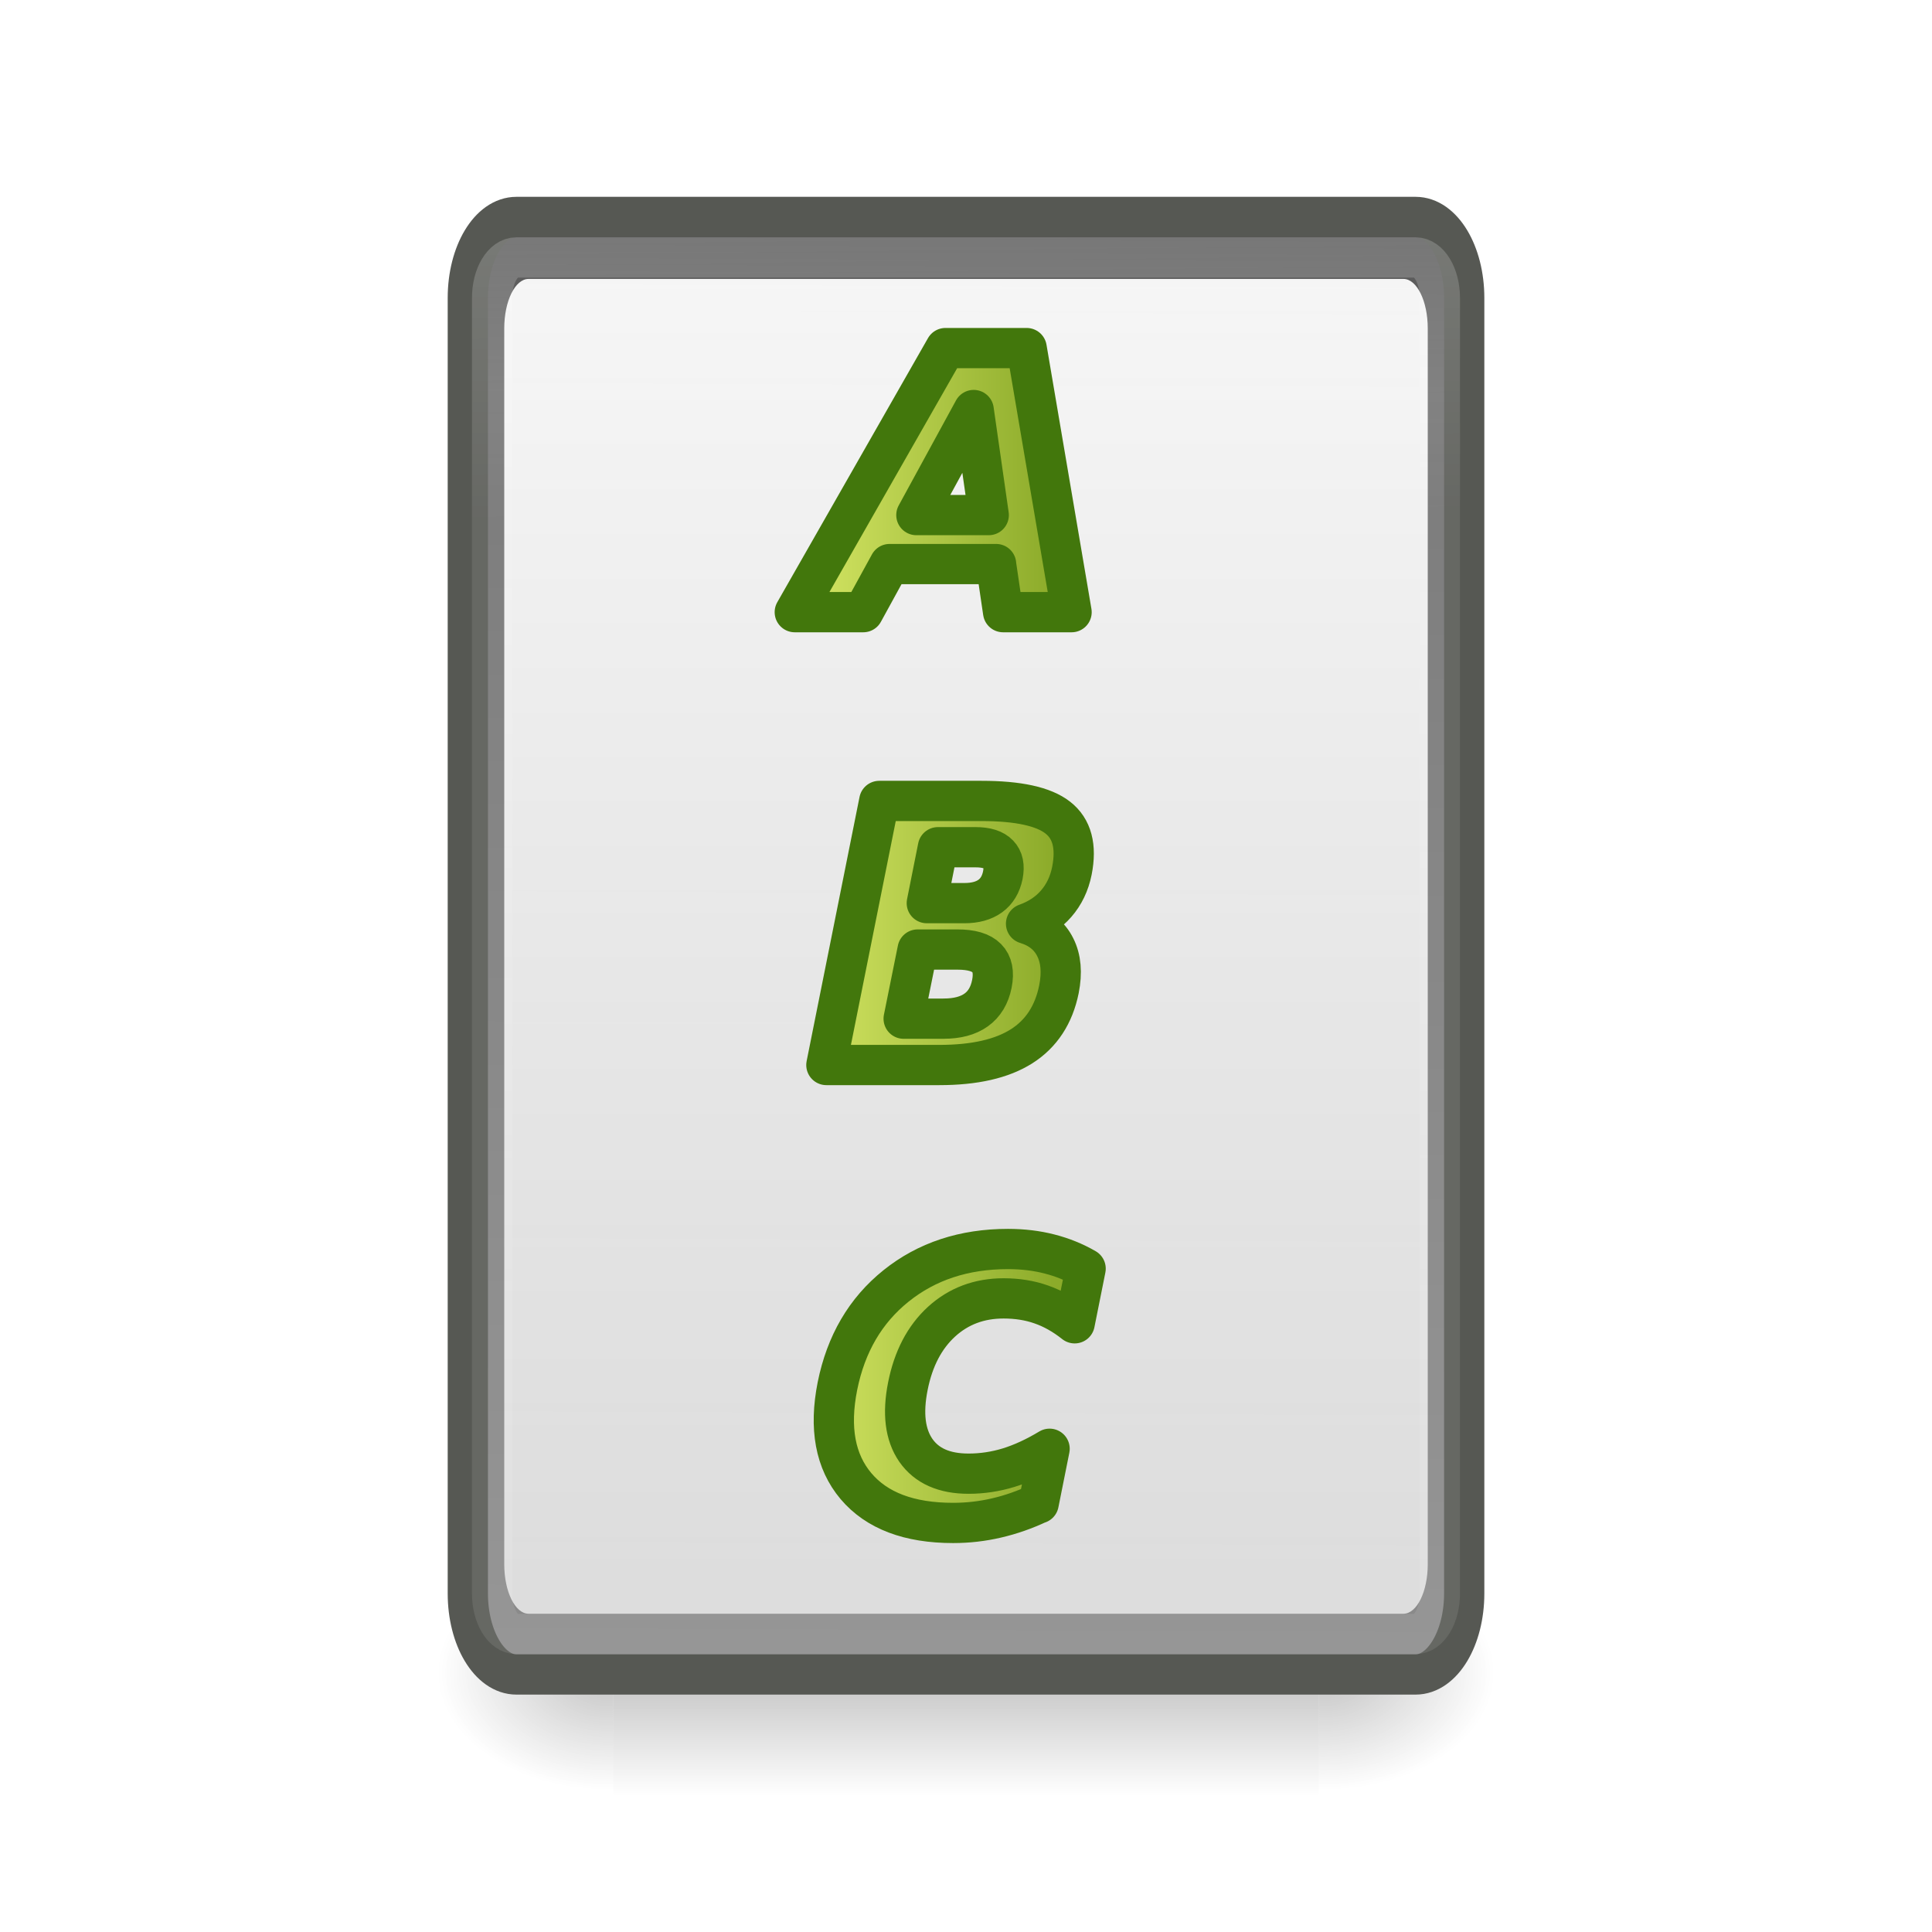
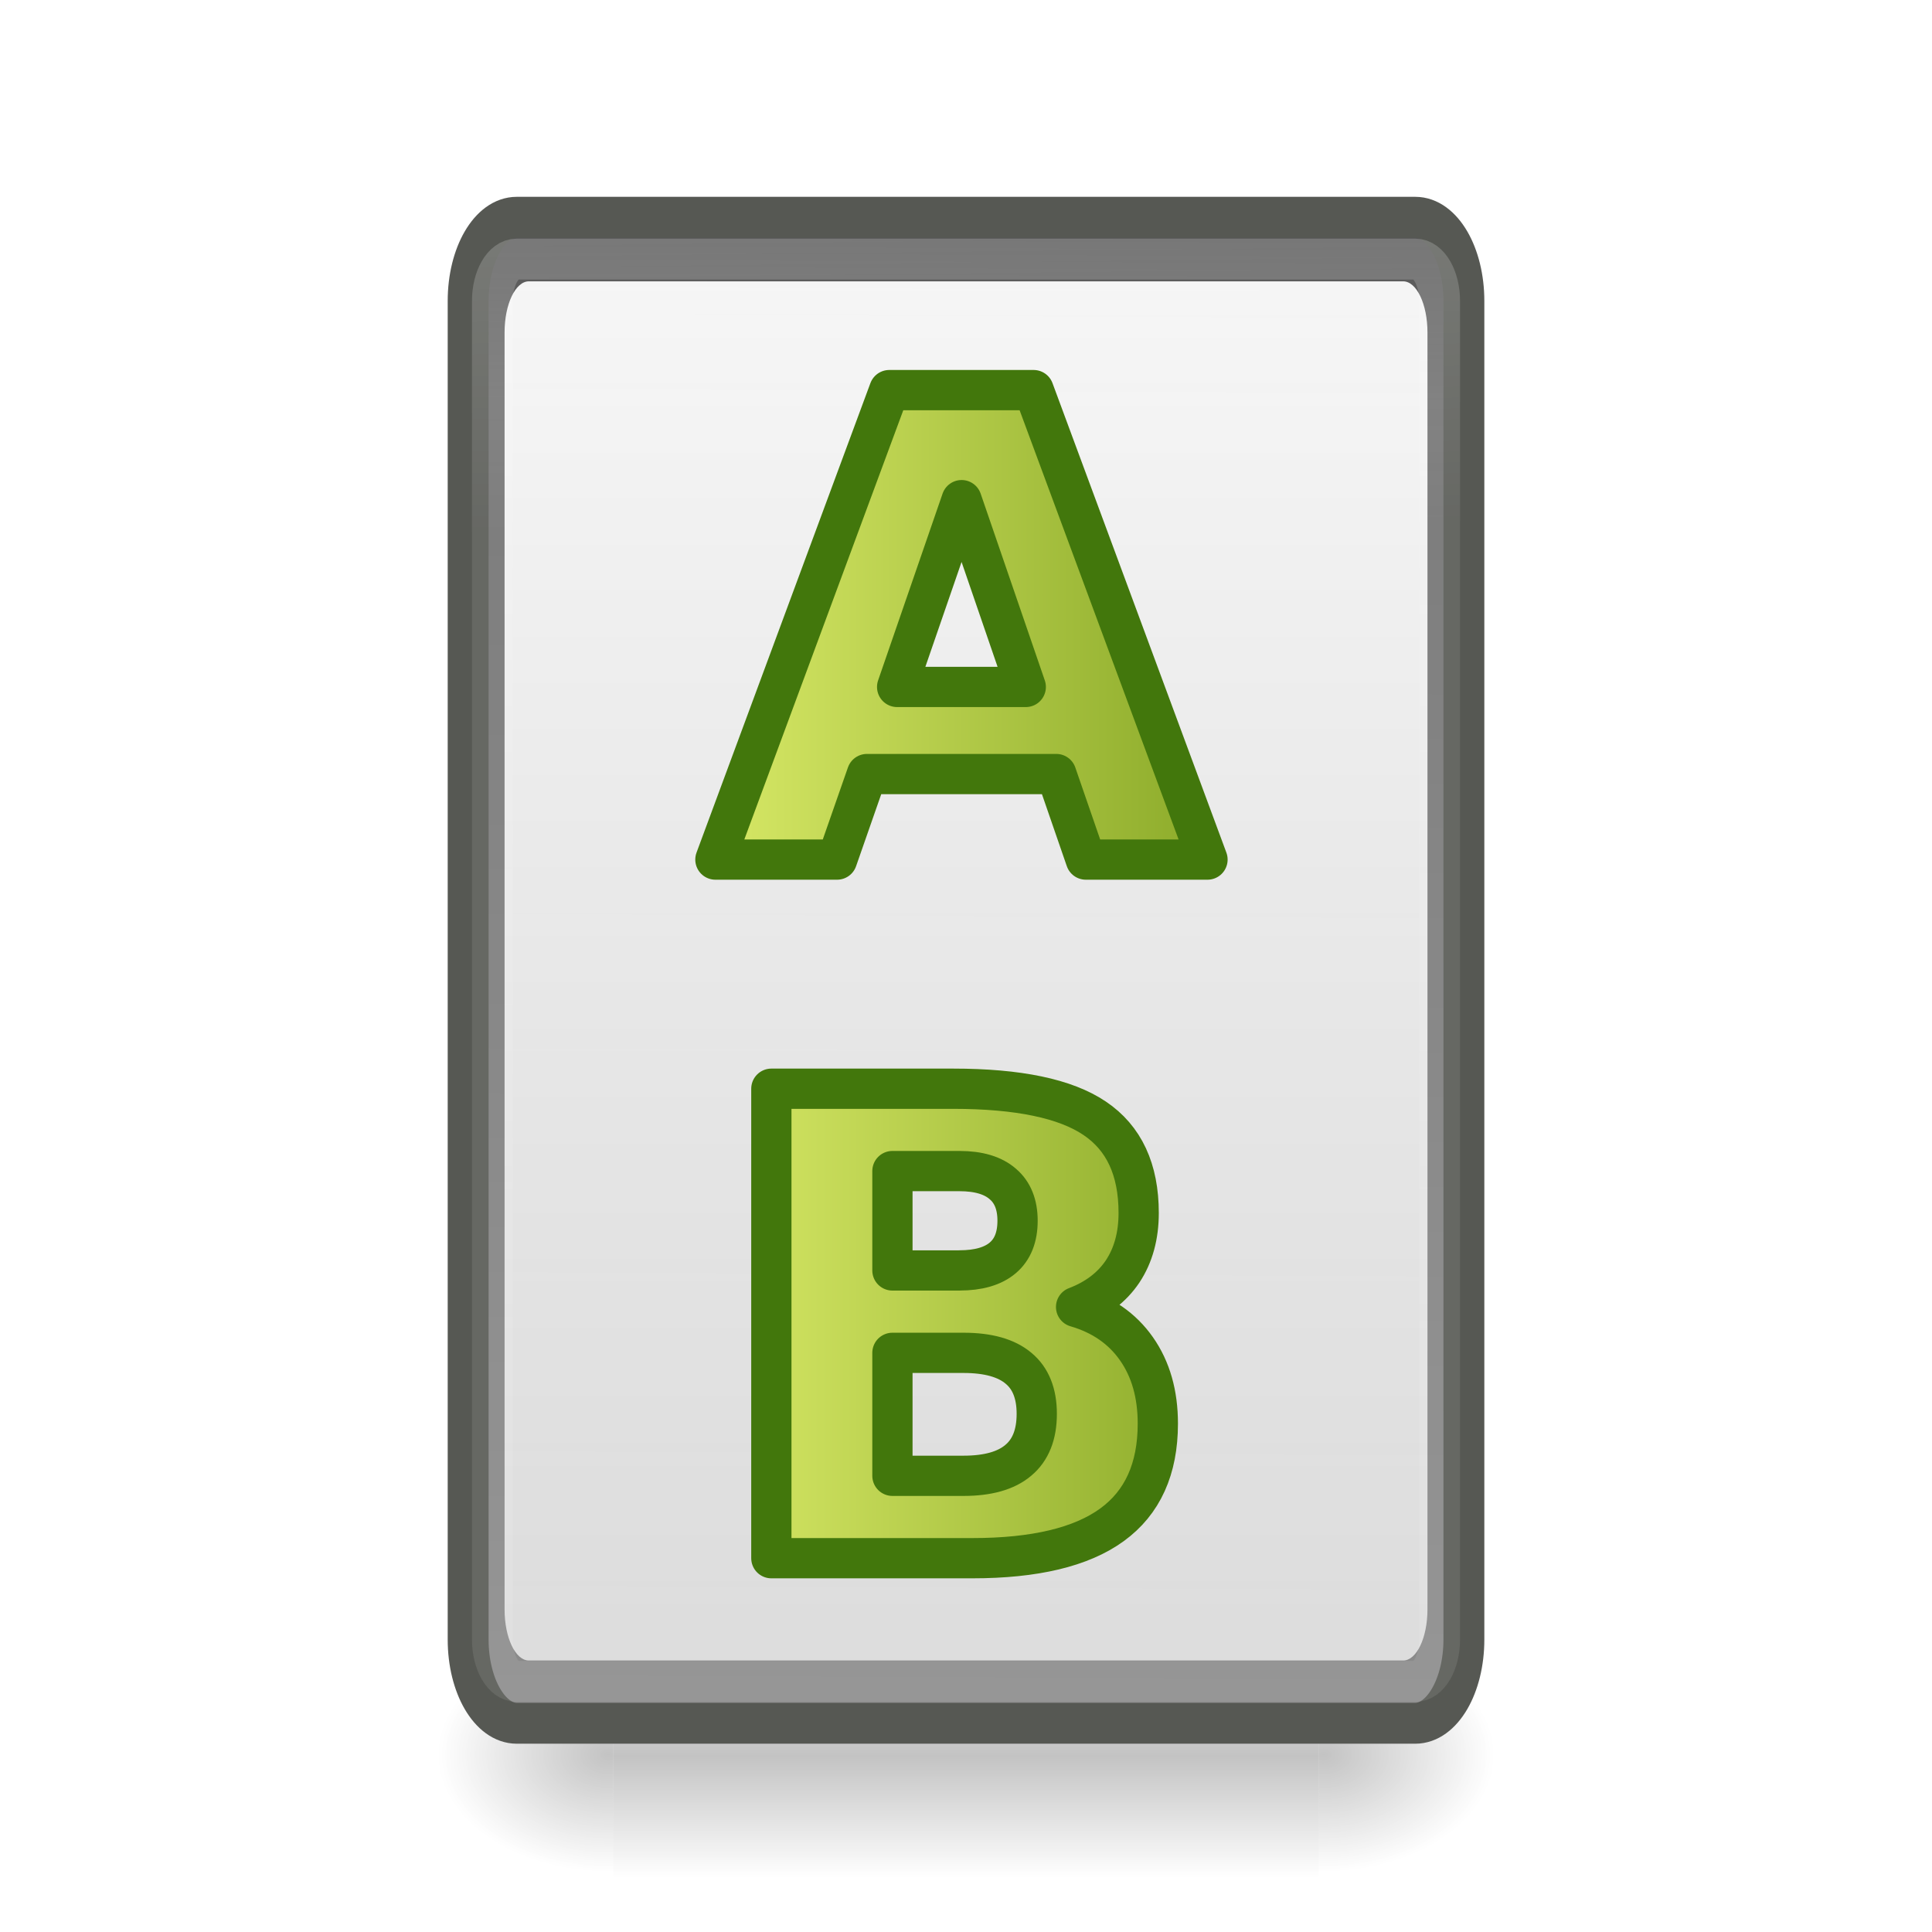
<svg xmlns="http://www.w3.org/2000/svg" xmlns:xlink="http://www.w3.org/1999/xlink" version="1.1" width="48" height="48" id="svg3082">
  <defs id="defs3084">
    <linearGradient id="linearGradient6457">
      <stop id="stop6459" style="stop-color:white;stop-opacity:0.941" offset="0" />
      <stop id="stop6461" style="stop-color:white;stop-opacity:0.706" offset="1" />
    </linearGradient>
    <radialGradient cx="605.714" cy="486.648" r="117.143" fx="605.714" fy="486.648" id="radialGradient3847" xlink:href="#linearGradient5060" gradientUnits="userSpaceOnUse" gradientTransform="matrix(-2.774389,0,0,1.969706,112.7623,-872.8854)" />
    <linearGradient id="linearGradient5060">
      <stop id="stop5062" style="stop-color:black;stop-opacity:1" offset="0" />
      <stop id="stop5064" style="stop-color:black;stop-opacity:0" offset="1" />
    </linearGradient>
    <radialGradient cx="605.714" cy="486.648" r="117.143" fx="605.714" fy="486.648" id="radialGradient3845" xlink:href="#linearGradient5060" gradientUnits="userSpaceOnUse" gradientTransform="matrix(2.774389,0,0,1.969706,-1891.633,-872.8854)" />
    <linearGradient id="linearGradient5048">
      <stop id="stop5050" style="stop-color:black;stop-opacity:0" offset="0" />
      <stop id="stop5056" style="stop-color:black;stop-opacity:1" offset="0.5" />
      <stop id="stop5052" style="stop-color:black;stop-opacity:0" offset="1" />
    </linearGradient>
    <linearGradient x1="302.857" y1="366.648" x2="302.857" y2="609.505" id="linearGradient3843" xlink:href="#linearGradient5048" gradientUnits="userSpaceOnUse" gradientTransform="matrix(2.774389,0,0,1.969706,-1892.179,-872.8854)" />
    <linearGradient id="linearGradient2781">
      <stop id="stop2783" style="stop-color:#505050;stop-opacity:1" offset="0" />
      <stop id="stop6301" style="stop-color:#6e6e6e;stop-opacity:1" offset="0.132" />
      <stop id="stop2785" style="stop-color:#8c8c8c;stop-opacity:1" offset="1" />
    </linearGradient>
    <linearGradient x1="21.866" y1="8.576" x2="21.78" y2="39.924" id="linearGradient2787" xlink:href="#linearGradient2781" gradientUnits="userSpaceOnUse" gradientTransform="matrix(1.242419,0,0,1.180324,-7.060495,-5.122849)" />
    <linearGradient id="linearGradient3690">
      <stop id="stop3692" style="stop-color:white;stop-opacity:1" offset="0" />
      <stop id="stop3694" style="stop-color:white;stop-opacity:0.469" offset="1" />
    </linearGradient>
    <linearGradient x1="16.034" y1="9.073" x2="16.075" y2="15.044" id="linearGradient3696" xlink:href="#linearGradient3690" gradientUnits="userSpaceOnUse" gradientTransform="matrix(1.25806,0,0,1.172408,-7.45149,-4.637813)" />
    <linearGradient id="linearGradient4222">
      <stop id="stop4224" style="stop-color:white;stop-opacity:1" offset="0" />
      <stop id="stop4226" style="stop-color:white;stop-opacity:0" offset="1" />
    </linearGradient>
    <linearGradient x1="24.139" y1="-9.801" x2="24.139" y2="47.273" id="linearGradient5220" xlink:href="#linearGradient4222" gradientUnits="userSpaceOnUse" gradientTransform="matrix(0.5364316,0,0,0.5331957,-15.68774,50.16873)" />
    <linearGradient id="linearGradient2264">
      <stop id="stop2266" style="stop-color:#d7e866;stop-opacity:1" offset="0" />
      <stop id="stop2268" style="stop-color:#8cab2a;stop-opacity:1" offset="1" />
    </linearGradient>
    <linearGradient x1="24.104" y1="15.169" x2="24.104" y2="32.485" id="linearGradient5218" xlink:href="#linearGradient2264" gradientUnits="userSpaceOnUse" gradientTransform="matrix(0.8930497,0,0,0.8876627,-24.24657,42.1613)" />
    <linearGradient id="linearGradient4168">
      <stop id="stop4170" style="stop-color:#f8cd70;stop-opacity:1" offset="0" />
      <stop id="stop4172" style="stop-color:#cc9110;stop-opacity:1" offset="1" />
    </linearGradient>
    <radialGradient cx="40.128" cy="9.966" r="1.061" fx="40.128" fy="9.966" id="radialGradient6431" xlink:href="#linearGradient4168" gradientUnits="userSpaceOnUse" gradientTransform="matrix(1.324092,1.5235321e-6,-1.5978584e-6,1.319308,-13.00524,-3.182341)" />
    <radialGradient cx="40.128" cy="9.966" r="1.061" fx="40.128" fy="9.966" id="radialGradient6439" xlink:href="#linearGradient4168" gradientUnits="userSpaceOnUse" gradientTransform="matrix(1.324092,1.5574329e-6,-1.5978586e-6,1.290591,-13.00524,-2.89614)" />
    <radialGradient cx="40.128" cy="9.966" r="1.061" fx="40.128" fy="9.966" id="radialGradient6447" xlink:href="#linearGradient4168" gradientUnits="userSpaceOnUse" gradientTransform="matrix(1.324092,-1.1012002e-7,1.0795053e-7,1.233156,-13.00526,-2.323669)" />
    <linearGradient x1="24" y1="13" x2="24" y2="40" id="linearGradient6463" xlink:href="#linearGradient6457" gradientUnits="userSpaceOnUse" />
    <linearGradient xlink:href="#linearGradient5048" id="linearGradient2880" gradientUnits="userSpaceOnUse" gradientTransform="matrix(2.774389,0,0,1.969706,-1892.179,-872.8854)" x1="302.857" y1="366.648" x2="302.857" y2="609.505" />
    <radialGradient xlink:href="#linearGradient5060" id="radialGradient2882" gradientUnits="userSpaceOnUse" gradientTransform="matrix(2.774389,0,0,1.969706,-1891.633,-872.8854)" cx="605.714" cy="486.648" fx="605.714" fy="486.648" r="117.143" />
    <radialGradient xlink:href="#linearGradient5060" id="radialGradient2884" gradientUnits="userSpaceOnUse" gradientTransform="matrix(-2.774389,0,0,1.969706,112.7623,-872.8854)" cx="605.714" cy="486.648" fx="605.714" fy="486.648" r="117.143" />
-     <linearGradient xlink:href="#linearGradient6457" id="linearGradient2915" gradientUnits="userSpaceOnUse" x1="24" y1="13" x2="24" y2="40" gradientTransform="matrix(0.6037782,0,0,1.228241,9.50932,-9.036937)" />
-     <linearGradient xlink:href="#linearGradient3690" id="linearGradient2918" gradientUnits="userSpaceOnUse" gradientTransform="matrix(0.759589,0,0,1.179309,5.010273,-4.80784)" x1="16.034" y1="9.073" x2="16.075" y2="15.044" />
-     <linearGradient xlink:href="#linearGradient2781" id="linearGradient2921" gradientUnits="userSpaceOnUse" gradientTransform="matrix(0.7501454,0,0,1.187271,5.246347,-5.295731)" x1="21.866" y1="8.576" x2="21.78" y2="39.924" />
+     <linearGradient xlink:href="#linearGradient6457" id="linearGradient2915" gradientUnits="userSpaceOnUse" x1="24" y1="13" x2="24" y2="40" gradientTransform="matrix(0.6033841,0,0,1.269085,9.51878,-9.508599)" />
+     <linearGradient xlink:href="#linearGradient3690" id="linearGradient2918" gradientUnits="userSpaceOnUse" gradientTransform="matrix(0.7590931,0,0,1.218525,5.022669,-5.138868)" x1="16.034" y1="9.073" x2="16.075" y2="15.044" />
+     <linearGradient xlink:href="#linearGradient2781" id="linearGradient2921" gradientUnits="userSpaceOnUse" gradientTransform="matrix(0.7496558,0,0,1.226753,5.258589,-5.642983)" x1="21.866" y1="8.576" x2="21.78" y2="39.924" />
    <radialGradient xlink:href="#linearGradient2264-9" id="radialGradient3767-8" cx="25.555" cy="18.445" fx="25.555" fy="18.445" r="8.367" gradientTransform="matrix(1,0,0,0.2822026,0,13.24001)" gradientUnits="userSpaceOnUse" />
    <linearGradient id="linearGradient2264-9">
      <stop id="stop2266-3" style="stop-color:#d7e866;stop-opacity:1" offset="0" />
      <stop id="stop2268-5" style="stop-color:#8cab2a;stop-opacity:1" offset="1" />
    </linearGradient>
    <linearGradient xlink:href="#linearGradient4222-8" id="linearGradient3724" gradientUnits="userSpaceOnUse" gradientTransform="matrix(0,0.7128154,-0.6740163,0,53.74562,15.04564)" x1="13.472" y1="25.411" x2="57.726" y2="25.411" />
    <linearGradient id="linearGradient4222-8">
      <stop id="stop4224-9" style="stop-color:white;stop-opacity:1" offset="0" />
      <stop id="stop4226-8" style="stop-color:white;stop-opacity:0" offset="1" />
    </linearGradient>
    <linearGradient id="linearGradient2264-93">
      <stop id="stop2266-2" style="stop-color:#d7e866;stop-opacity:1" offset="0" />
      <stop id="stop2268-8" style="stop-color:#8cab2a;stop-opacity:1" offset="1" />
    </linearGradient>
    <linearGradient xlink:href="#linearGradient4222-5" id="linearGradient3863-7" gradientUnits="userSpaceOnUse" x1="18.188" y1="18.445" x2="32.922" y2="18.445" />
    <linearGradient id="linearGradient4222-5">
      <stop id="stop4224-6" style="stop-color:white;stop-opacity:1" offset="0" />
      <stop id="stop4226-0" style="stop-color:white;stop-opacity:0" offset="1" />
    </linearGradient>
    <linearGradient id="linearGradient2264-93-1">
      <stop id="stop2266-2-4" style="stop-color:#d7e866;stop-opacity:1" offset="0" />
      <stop id="stop2268-8-9" style="stop-color:#8cab2a;stop-opacity:1" offset="1" />
    </linearGradient>
    <linearGradient y2="18.445" x2="32.922" y1="18.445" x1="18.188" gradientUnits="userSpaceOnUse" id="linearGradient3888-2" xlink:href="#linearGradient4222-5-0" />
    <linearGradient id="linearGradient4222-5-0">
      <stop id="stop4224-6-1" style="stop-color:white;stop-opacity:1" offset="0" />
      <stop id="stop4226-0-8" style="stop-color:white;stop-opacity:0" offset="1" />
    </linearGradient>
    <linearGradient id="linearGradient2264-93-1-7">
      <stop id="stop2266-2-4-7" style="stop-color:#d7e866;stop-opacity:1" offset="0" />
      <stop id="stop2268-8-9-1" style="stop-color:#8cab2a;stop-opacity:1" offset="1" />
    </linearGradient>
    <linearGradient id="linearGradient4222-5-0-5">
      <stop id="stop4224-6-1-5" style="stop-color:white;stop-opacity:1" offset="0" />
      <stop id="stop4226-0-8-4" style="stop-color:white;stop-opacity:0" offset="1" />
    </linearGradient>
    <linearGradient id="linearGradient2264-93-10">
      <stop id="stop2266-2-5" style="stop-color:#d7e866;stop-opacity:1" offset="0" />
      <stop id="stop2268-8-1" style="stop-color:#8cab2a;stop-opacity:1" offset="1" />
    </linearGradient>
    <linearGradient y2="18.445" x2="32.922" y1="18.445" x1="18.188" gradientUnits="userSpaceOnUse" id="linearGradient3888-8" xlink:href="#linearGradient4222-5-9" />
    <linearGradient id="linearGradient4222-5-9">
      <stop id="stop4224-6-18" style="stop-color:white;stop-opacity:1" offset="0" />
      <stop id="stop4226-0-1" style="stop-color:white;stop-opacity:0" offset="1" />
    </linearGradient>
    <linearGradient id="linearGradient2264-93-1-8">
      <stop id="stop2266-2-4-5" style="stop-color:#d7e866;stop-opacity:1" offset="0" />
      <stop id="stop2268-8-9-19" style="stop-color:#8cab2a;stop-opacity:1" offset="1" />
    </linearGradient>
    <linearGradient id="linearGradient4222-5-0-6">
      <stop id="stop4224-6-1-7" style="stop-color:white;stop-opacity:1" offset="0" />
      <stop id="stop4226-0-8-9" style="stop-color:white;stop-opacity:0" offset="1" />
    </linearGradient>
    <linearGradient id="linearGradient2264-93-5">
      <stop id="stop2266-2-9" style="stop-color:#d7e866;stop-opacity:1" offset="0" />
      <stop id="stop2268-8-7" style="stop-color:#8cab2a;stop-opacity:1" offset="1" />
    </linearGradient>
    <linearGradient y2="18.445" x2="32.922" y1="18.445" x1="18.188" gradientUnits="userSpaceOnUse" id="linearGradient3888-6" xlink:href="#linearGradient4222-5-6" />
    <linearGradient id="linearGradient4222-5-6">
      <stop id="stop4224-6-8" style="stop-color:white;stop-opacity:1" offset="0" />
      <stop id="stop4226-0-18" style="stop-color:white;stop-opacity:0" offset="1" />
    </linearGradient>
    <linearGradient id="linearGradient2264-93-5-3">
      <stop id="stop2266-2-9-4" style="stop-color:#d7e866;stop-opacity:1" offset="0" />
      <stop id="stop2268-8-7-0" style="stop-color:#8cab2a;stop-opacity:1" offset="1" />
    </linearGradient>
    <linearGradient y2="18.445" x2="32.922" y1="18.445" x1="18.188" gradientUnits="userSpaceOnUse" id="linearGradient4011-9-9" xlink:href="#linearGradient4222-5-6-6" />
    <linearGradient id="linearGradient4222-5-6-6">
      <stop id="stop4224-6-8-8" style="stop-color:white;stop-opacity:1" offset="0" />
      <stop id="stop4226-0-18-2" style="stop-color:white;stop-opacity:0" offset="1" />
    </linearGradient>
    <linearGradient id="linearGradient2264-93-1-8-4">
      <stop id="stop2266-2-4-5-2" style="stop-color:#d7e866;stop-opacity:1" offset="0" />
      <stop id="stop2268-8-9-19-3" style="stop-color:#8cab2a;stop-opacity:1" offset="1" />
    </linearGradient>
    <linearGradient id="linearGradient4222-5-0-6-5">
      <stop id="stop4224-6-1-7-0" style="stop-color:white;stop-opacity:1" offset="0" />
      <stop id="stop4226-0-8-9-7" style="stop-color:white;stop-opacity:0" offset="1" />
    </linearGradient>
    <radialGradient xlink:href="#linearGradient2264-93-5-3" id="radialGradient4318" gradientUnits="userSpaceOnUse" gradientTransform="matrix(1,0,0,0.2822026,0,13.24001)" cx="25.555" cy="18.445" fx="25.555" fy="18.445" r="8.367" />
    <linearGradient xlink:href="#linearGradient4222-5-6-6" id="linearGradient4320" gradientUnits="userSpaceOnUse" x1="18.188" y1="18.445" x2="32.922" y2="18.445" />
    <radialGradient xlink:href="#linearGradient2264-93-1-8-4" id="radialGradient4322" gradientUnits="userSpaceOnUse" gradientTransform="matrix(1,0,0,0.2822026,0,13.24001)" cx="25.555" cy="18.445" fx="25.555" fy="18.445" r="8.367" />
    <linearGradient xlink:href="#linearGradient4222-5-0-6-5" id="linearGradient4324" gradientUnits="userSpaceOnUse" x1="18.188" y1="18.445" x2="32.922" y2="18.445" />
    <radialGradient xlink:href="#linearGradient2264-93-1-1" id="radialGradient4306-4" gradientUnits="userSpaceOnUse" gradientTransform="matrix(1,0,0,0.2822026,0,13.24001)" cx="25.555" cy="18.445" fx="25.555" fy="18.445" r="8.367" />
    <linearGradient id="linearGradient2264-93-1-1">
      <stop id="stop2266-2-4-52" style="stop-color:#d7e866;stop-opacity:1" offset="0" />
      <stop id="stop2268-8-9-4" style="stop-color:#8cab2a;stop-opacity:1" offset="1" />
    </linearGradient>
    <linearGradient xlink:href="#linearGradient4222-5-0-57" id="linearGradient4308-3" gradientUnits="userSpaceOnUse" x1="18.188" y1="18.445" x2="32.922" y2="18.445" />
    <linearGradient id="linearGradient4222-5-0-57">
      <stop id="stop4224-6-1-56" style="stop-color:white;stop-opacity:1" offset="0" />
      <stop id="stop4226-0-8-2" style="stop-color:white;stop-opacity:0" offset="1" />
    </linearGradient>
    <radialGradient xlink:href="#linearGradient2264-93-57" id="radialGradient4302-7" gradientUnits="userSpaceOnUse" gradientTransform="matrix(1,0,0,0.2822026,0,13.24001)" cx="25.555" cy="18.445" fx="25.555" fy="18.445" r="8.367" />
    <linearGradient id="linearGradient2264-93-57">
      <stop id="stop2266-2-45" style="stop-color:#d7e866;stop-opacity:1" offset="0" />
      <stop id="stop2268-8-3" style="stop-color:#8cab2a;stop-opacity:1" offset="1" />
    </linearGradient>
    <linearGradient xlink:href="#linearGradient4222-5-63" id="linearGradient4304-8" gradientUnits="userSpaceOnUse" x1="18.188" y1="18.445" x2="32.922" y2="18.445" />
    <linearGradient id="linearGradient4222-5-63">
      <stop id="stop4224-6-4" style="stop-color:white;stop-opacity:1" offset="0" />
      <stop id="stop4226-0-7" style="stop-color:white;stop-opacity:0" offset="1" />
    </linearGradient>
    <linearGradient y2="18.445" x2="32.922" y1="18.445" x1="18.188" gradientUnits="userSpaceOnUse" id="linearGradient4378" xlink:href="#linearGradient4222-5-63" />
    <radialGradient xlink:href="#linearGradient2264-93-5" id="radialGradient4453" gradientUnits="userSpaceOnUse" gradientTransform="matrix(1,0,0,0.2822026,0,13.24001)" cx="25.555" cy="18.445" fx="25.555" fy="18.445" r="8.367" />
    <linearGradient xlink:href="#linearGradient4222-5-6" id="linearGradient4455" gradientUnits="userSpaceOnUse" x1="18.188" y1="18.445" x2="32.922" y2="18.445" />
    <radialGradient xlink:href="#linearGradient2264-93" id="radialGradient4457" gradientUnits="userSpaceOnUse" gradientTransform="matrix(1,0,0,0.2822026,0,13.24001)" cx="25.555" cy="18.445" fx="25.555" fy="18.445" r="8.367" />
    <linearGradient xlink:href="#linearGradient4222-5" id="linearGradient4459" gradientUnits="userSpaceOnUse" x1="18.188" y1="18.445" x2="32.922" y2="18.445" />
    <radialGradient xlink:href="#linearGradient2264-93-1-8" id="radialGradient4461" gradientUnits="userSpaceOnUse" gradientTransform="matrix(1,0,0,0.2822026,0,13.24001)" cx="25.555" cy="18.445" fx="25.555" fy="18.445" r="8.367" />
    <linearGradient xlink:href="#linearGradient4222-5-0-6" id="linearGradient4463" gradientUnits="userSpaceOnUse" x1="18.188" y1="18.445" x2="32.922" y2="18.445" />
    <radialGradient xlink:href="#linearGradient2264-93-1" id="radialGradient4465" gradientUnits="userSpaceOnUse" gradientTransform="matrix(1,0,0,0.2822026,0,13.24001)" cx="25.555" cy="18.445" fx="25.555" fy="18.445" r="8.367" />
    <linearGradient xlink:href="#linearGradient4222-5-0" id="linearGradient4467" gradientUnits="userSpaceOnUse" x1="18.188" y1="18.445" x2="32.922" y2="18.445" />
-     <linearGradient xlink:href="#linearGradient2264-93-57" id="linearGradient3759" x1="-35.916" y1="30.26" x2="-29.494" y2="30.26" gradientUnits="userSpaceOnUse" gradientTransform="translate(55.65769,-7.910008)" />
+     <linearGradient xlink:href="#linearGradient2264-93-57" id="linearGradient3785" x1="69.827" y1="22.832" x2="78.593" y2="22.832" gradientUnits="userSpaceOnUse" gradientTransform="translate(-12.22456,1.869638)" />
+     <linearGradient xlink:href="#linearGradient2264-93-57" id="linearGradient3792" gradientUnits="userSpaceOnUse" gradientTransform="translate(-12.22456,1.869638)" x1="69.827" y1="22.832" x2="78.593" y2="22.832" />
+     <linearGradient xlink:href="#linearGradient2264-93-57" id="linearGradient3794" gradientUnits="userSpaceOnUse" gradientTransform="translate(-12.22456,1.869638)" x1="69.827" y1="22.832" x2="78.593" y2="22.832" />
+     <linearGradient xlink:href="#linearGradient2264-93-57" id="linearGradient3796" gradientUnits="userSpaceOnUse" gradientTransform="translate(-12.22456,1.869638)" x1="69.827" y1="22.832" x2="78.593" y2="22.832" />
+     <linearGradient xlink:href="#linearGradient2264-93-57" id="linearGradient3799" gradientUnits="userSpaceOnUse" gradientTransform="translate(-50.13303,0.1428205)" x1="69.827" y1="22.832" x2="78.593" y2="22.832" />
+     <linearGradient xlink:href="#linearGradient2264-93-57" id="linearGradient3802" gradientUnits="userSpaceOnUse" gradientTransform="translate(-50.13303,2.719092)" x1="69.827" y1="22.832" x2="78.593" y2="22.832" />
+     <linearGradient xlink:href="#linearGradient2264-93-57" id="linearGradient3816" x1="68.824" y1="31.219" x2="81.05" y2="31.219" gradientUnits="userSpaceOnUse" gradientTransform="translate(-51.05085,-5.694915)" />
+     <linearGradient xlink:href="#linearGradient2264-93-57" id="linearGradient3823" gradientUnits="userSpaceOnUse" gradientTransform="translate(-51.05085,-5.694915)" x1="68.824" y1="31.219" x2="81.05" y2="31.219" />
+     <linearGradient xlink:href="#linearGradient2264-93-57" id="linearGradient3825" gradientUnits="userSpaceOnUse" gradientTransform="translate(-51.05085,-5.694915)" x1="68.824" y1="31.219" x2="81.05" y2="31.219" />
+     <linearGradient xlink:href="#linearGradient2264-93-57" id="linearGradient3827" gradientUnits="userSpaceOnUse" gradientTransform="translate(-51.05085,-5.694915)" x1="68.824" y1="31.219" x2="81.05" y2="31.219" />
+     <linearGradient xlink:href="#linearGradient2264-93-57" id="linearGradient3830" gradientUnits="userSpaceOnUse" gradientTransform="translate(-51.05085,-8.338983)" x1="68.824" y1="31.219" x2="81.05" y2="31.219" />
+     <linearGradient xlink:href="#linearGradient2264-93-57" id="linearGradient3833" gradientUnits="userSpaceOnUse" gradientTransform="translate(-51.05085,-5.694915)" x1="68.824" y1="31.219" x2="81.05" y2="31.219" />
  </defs>
-   <g transform="matrix(0.01308403,0,0,0.01261674,35.63739,40.4793)" id="g5022" style="opacity:0.587;display:inline">
+   <g transform="matrix(0.01308403,0,0,0.01261674,35.63739,42.51319)" id="g5022" style="opacity:0.587;display:inline">
    <rect width="1339.633" height="478.357" x="-1559.252" y="-150.697" id="rect4173" style="opacity:0.402;fill:url(#linearGradient2880);fill-opacity:1;fill-rule:nonzero;stroke:none;stroke-width:1;marker:none;visibility:visible;display:inline;overflow:visible" />
    <path d="m -219.619,-150.68 c 0,0 0,478.331 0,478.331 142.874,0.9 345.4,-107.17 345.4,-239.196 0,-132.027 -159.437,-239.135 -345.4,-239.135 z" id="path5058" style="opacity:0.402;fill:url(#radialGradient2882);fill-opacity:1;fill-rule:nonzero;stroke:none;stroke-width:1;marker:none;visibility:visible;display:inline;overflow:visible" />
    <path d="m -1559.252,-150.68 c 0,0 0,478.331 0,478.331 -142.874,0.9 -345.4,-107.17 -345.4,-239.196 0,-132.027 159.437,-239.135 345.4,-239.135 z" id="path5018" style="opacity:0.402;fill:url(#radialGradient2884);fill-opacity:1;fill-rule:nonzero;stroke:none;stroke-width:1;marker:none;visibility:visible;display:inline;overflow:visible" />
  </g>
-   <rect width="24.755" height="36.212" rx="1.208" ry="2.012" x="11.623" y="5.39" id="rect1887" style="fill:url(#linearGradient2921);fill-opacity:1;stroke:#565853;stroke-width:1;stroke-miterlimit:4;stroke-opacity:1;stroke-dasharray:none" />
-   <rect width="23.547" height="34.2" rx="0.604" ry="1.006" x="12.226" y="6.396" id="rect2779" style="opacity:0.2;fill:none;stroke:url(#linearGradient2918);stroke-width:1;stroke-miterlimit:4;stroke-opacity:1;stroke-dasharray:none" />
-   <rect width="22.944" height="33.163" rx="0.604" ry="1.228" x="12.528" y="6.93" id="rect6287" style="fill:url(#linearGradient2915);fill-opacity:1;stroke:none" />
-   <g style="font-size:9px;font-style:italic;font-weight:bold;fill:url(#linearGradient3759);fill-opacity:1;stroke:#42770c;stroke-linecap:round;stroke-linejoin:round;stroke-opacity:1;font-family:Bitstream Vera Sans;-inkscape-font-specification:Bitstream Charter Italic" id="text2973">
-     <path d="m 24.748,14.014 -2.646,0 -0.655,1.195 -1.701,0 3.744,-6.561 2.017,0 1.116,6.561 -1.701,0 -0.176,-1.195 m -1.978,-1.217 1.797,0 -0.374,-2.61 -1.424,2.61" style="stroke:#42770c" id="path2967" />
-     <path d="m 23.961,22.438 c 0.267,4e-6 0.48,-0.059 0.642,-0.176 0.161,-0.117 0.265,-0.29 0.312,-0.519 0.044,-0.226 0.009,-0.397 -0.105,-0.514 -0.114,-0.12 -0.305,-0.18 -0.571,-0.18 l -0.936,0 -0.277,1.389 0.936,0 m -0.519,2.87 c 0.34,10e-7 0.609,-0.072 0.809,-0.215 0.202,-0.144 0.333,-0.36 0.391,-0.65 0.056,-0.284 0.013,-0.497 -0.127,-0.637 -0.141,-0.144 -0.382,-0.215 -0.725,-0.215 l -0.993,0 -0.347,1.718 0.993,0 m 2.048,-2.36 c 0.343,0.105 0.584,0.3 0.725,0.584 0.144,0.284 0.174,0.633 0.092,1.046 -0.129,0.633 -0.438,1.104 -0.927,1.415 -0.489,0.311 -1.17,0.466 -2.043,0.466 l -2.808,0 1.314,-6.561 2.54,0 c 0.911,7e-6 1.542,0.138 1.894,0.413 0.354,0.275 0.472,0.716 0.352,1.323 -0.064,0.319 -0.195,0.592 -0.391,0.817 -0.193,0.223 -0.442,0.388 -0.747,0.497" style="stroke:#42770c" id="path2969" />
-     <path d="m 25.803,37.349 c -0.343,0.161 -0.691,0.283 -1.046,0.365 -0.352,0.082 -0.71,0.123 -1.077,0.123 -1.093,-1e-6 -1.897,-0.305 -2.413,-0.914 -0.516,-0.612 -0.669,-1.441 -0.461,-2.487 0.211,-1.049 0.696,-1.878 1.455,-2.487 0.762,-0.612 1.689,-0.918 2.782,-0.918 0.366,6e-6 0.709,0.041 1.028,0.123 0.322,0.082 0.623,0.204 0.901,0.365 l -0.272,1.358 c -0.27,-0.214 -0.548,-0.371 -0.835,-0.47 -0.284,-0.1 -0.595,-0.149 -0.932,-0.149 -0.604,5e-6 -1.118,0.193 -1.542,0.58 -0.422,0.387 -0.7,0.92 -0.835,1.6 -0.135,0.677 -0.069,1.208 0.198,1.595 0.27,0.387 0.706,0.58 1.31,0.58 0.337,10e-7 0.668,-0.05 0.993,-0.149 0.325,-0.1 0.665,-0.256 1.02,-0.47 l -0.272,1.358" style="stroke:#42770c" id="path2971" />
-   </g>
+   <rect width="24.739" height="37.416" rx="1.207" ry="2.079" x="11.631" y="5.398" id="rect1887" style="fill:url(#linearGradient2921);fill-opacity:1;stroke:#565853;stroke-width:1.016;stroke-miterlimit:4;stroke-opacity:1;stroke-dasharray:none" />
+   <rect width="23.532" height="35.337" rx="0.603" ry="1.039" x="12.234" y="6.437" id="rect2779" style="opacity:0.2;fill:none;stroke:url(#linearGradient2918);stroke-width:1.016;stroke-miterlimit:4;stroke-opacity:1;stroke-dasharray:none" />
+   <rect width="22.929" height="34.265" rx="0.603" ry="1.269" x="12.536" y="6.99" id="rect6287" style="fill:url(#linearGradient2915);fill-opacity:1;stroke:none" />
+   <path id="path3819" style="font-size:16px;font-style:normal;font-weight:bold;fill:url(#linearGradient3833);fill-opacity:1;stroke:#42770c;stroke-linecap:round;stroke-linejoin:round;stroke-opacity:1;font-family:Bitstream Vera Sans;-inkscape-font-specification:Bitstream Charter Bold" d="m 26.242,19.231 -4.703,0 -0.742,2.125 -3.023,0 4.32,-11.664 3.586,0 4.32,11.664 -3.023,0 -0.734,-2.125 m -3.953,-2.164 3.195,0 -1.594,-4.641 -1.602,4.641" />
+   <path id="path3821" style="font-size:16px;font-style:normal;font-weight:bold;fill:url(#linearGradient3830);fill-opacity:1;stroke:#42770c;stroke-linecap:round;stroke-linejoin:round;stroke-opacity:1;font-family:Bitstream Vera Sans;-inkscape-font-specification:Bitstream Charter Bold" d="m 23.836,31.563 c 0.474,7e-6 0.833,-0.104 1.078,-0.312 0.245,-0.208 0.367,-0.516 0.367,-0.922 -7e-6,-0.401 -0.122,-0.706 -0.367,-0.914 -0.245,-0.214 -0.604,-0.32 -1.078,-0.32 l -1.664,0 0,2.469 1.664,0 m 0.102,5.102 c 0.604,2e-6 1.057,-0.128 1.359,-0.383 0.307,-0.255 0.461,-0.641 0.461,-1.156 -8e-6,-0.505 -0.151,-0.883 -0.453,-1.133 -0.302,-0.255 -0.758,-0.383 -1.367,-0.383 l -1.766,0 0,3.055 1.766,0 m 2.797,-4.195 c 0.646,0.188 1.146,0.534 1.5,1.039 0.354,0.505 0.531,1.125 0.531,1.859 -1.1e-5,1.125 -0.38,1.964 -1.141,2.516 -0.76,0.552 -1.917,0.828 -3.469,0.828 l -4.992,0 0,-11.664 4.516,0 c 1.62,1.1e-5 2.792,0.245 3.516,0.734 0.729,0.49 1.094,1.273 1.094,2.352 -1.1e-5,0.568 -0.133,1.052 -0.398,1.453 -0.266,0.396 -0.651,0.69 -1.156,0.883" />
</svg>
